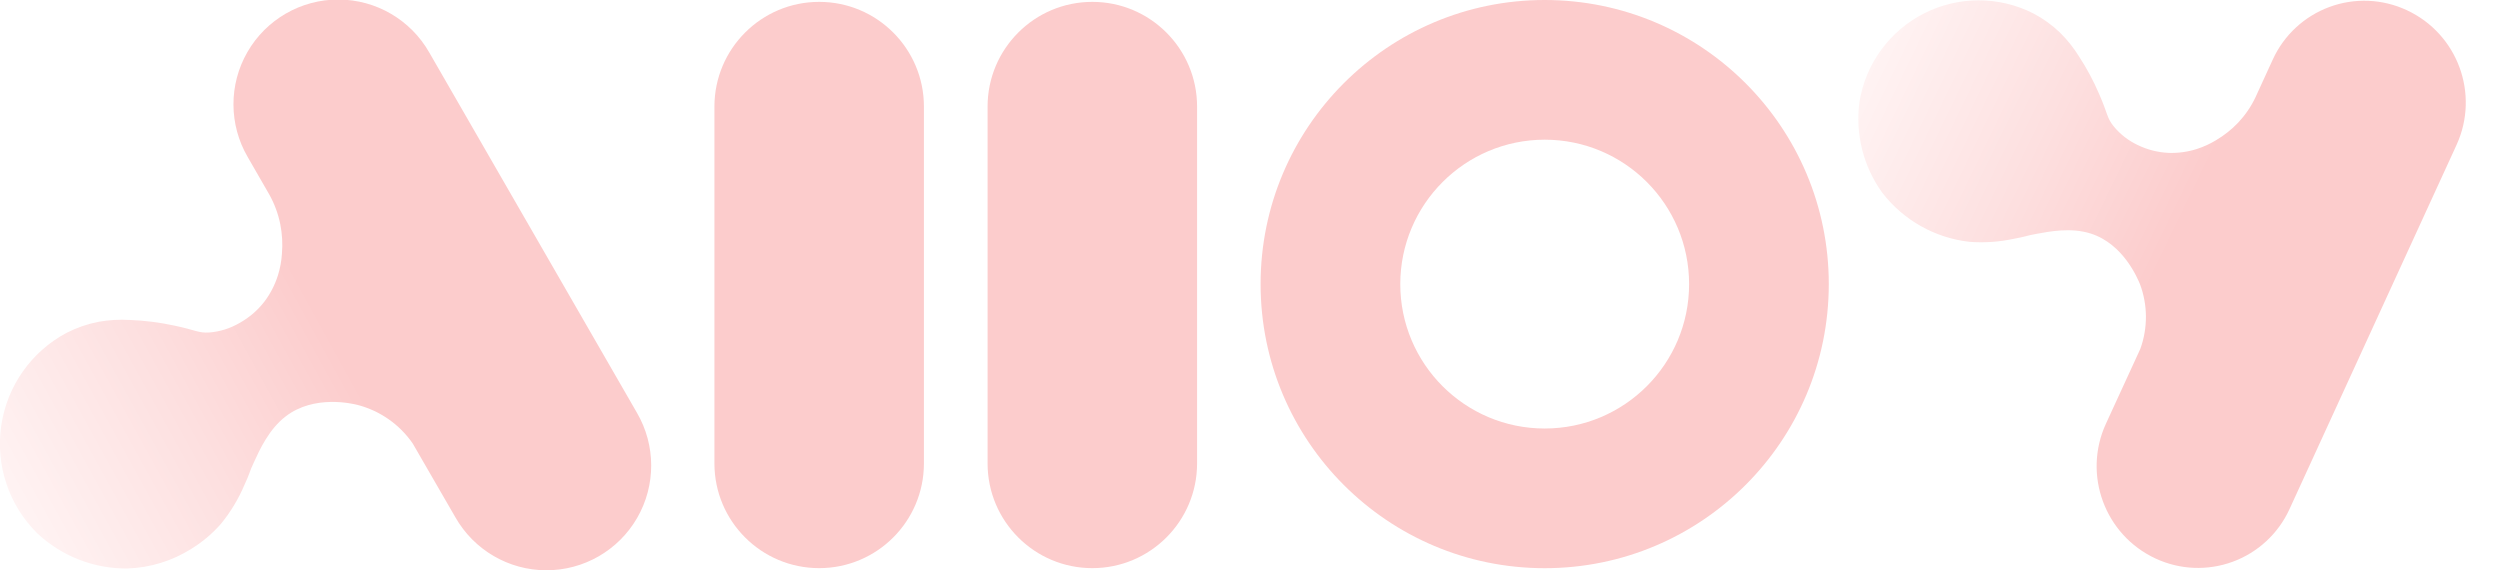
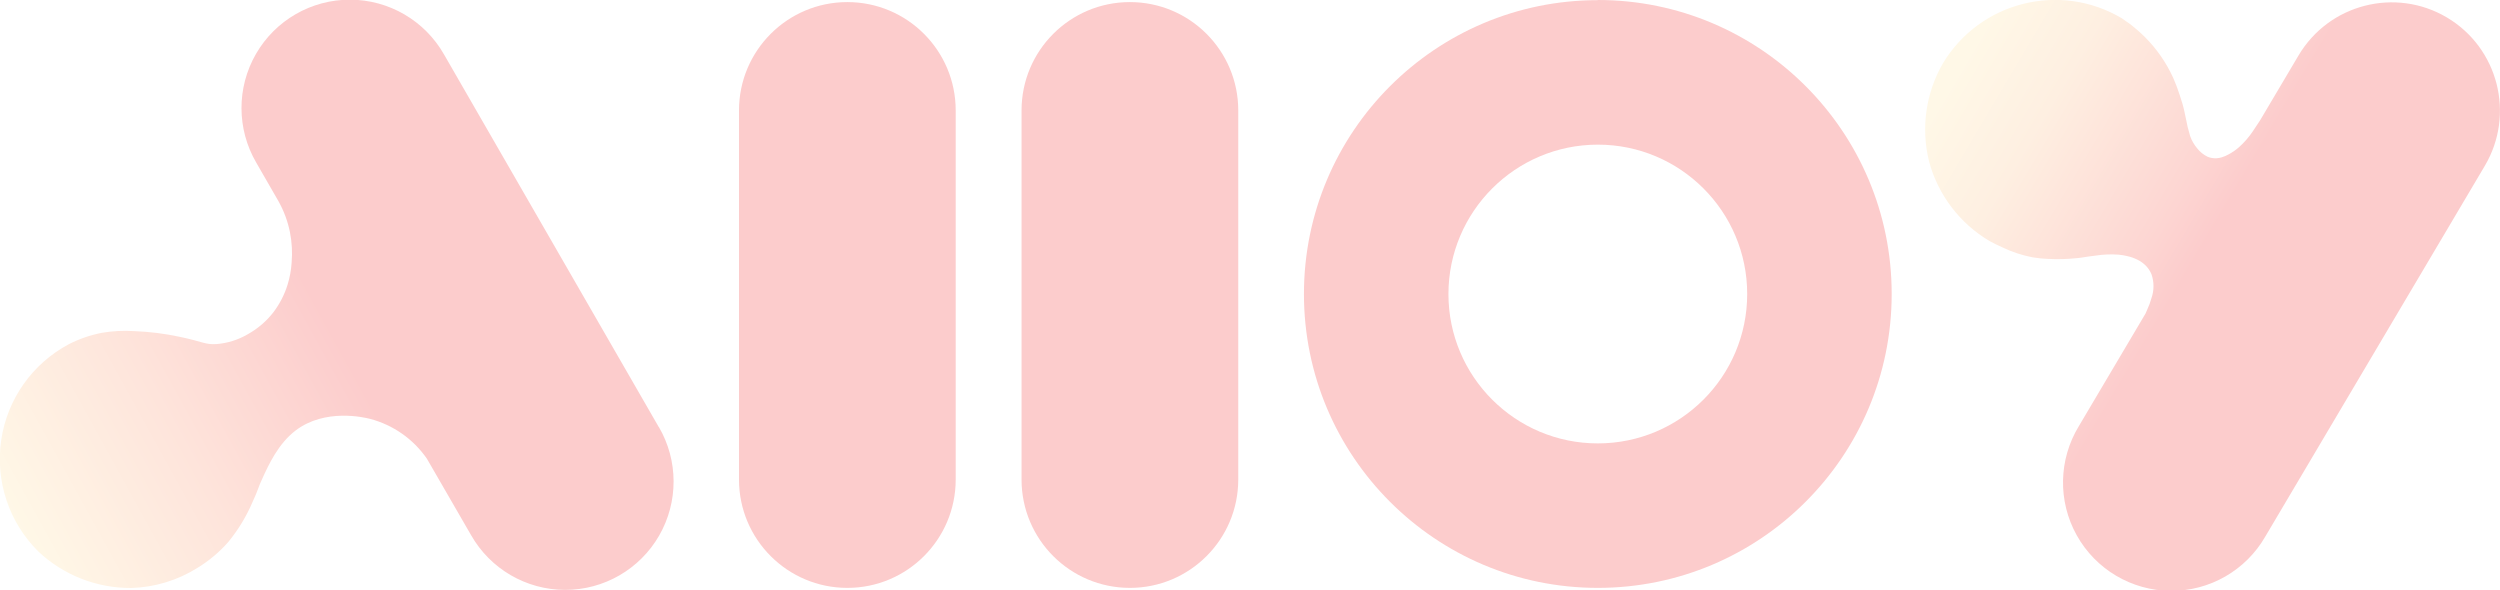
- <svg xmlns="http://www.w3.org/2000/svg" xmlns:xlink="http://www.w3.org/1999/xlink" id="Layer_1" data-name="Layer 1" viewBox="0 0 507.4 115.65">
+ <svg xmlns="http://www.w3.org/2000/svg" id="Layer_1" data-name="Layer 1" viewBox="0 0 490.53 115.73">
  <defs>
    <style>.cls-1{fill:#fccccc;}.cls-2{fill:url(#linear-gradient);}.cls-3{fill:url(#linear-gradient-2);}</style>
-     <linearGradient id="linear-gradient" x1="4.09" y1="104.96" x2="107.17" y2="48.26" gradientUnits="userSpaceOnUse">
-       <stop offset="0" stop-color="#fff3f3" />
-       <stop offset="0.34" stop-color="#fddfdf" />
+     <linearGradient id="linear-gradient" x1="4.09" y1="104.99" x2="107.17" y2="48.29" gradientUnits="userSpaceOnUse">
+       <stop offset="0" stop-color="#fff8e7" />
+       <stop offset="0.31" stop-color="#fee4db" />
      <stop offset="0.62" stop-color="#fccccc" />
    </linearGradient>
-     <linearGradient id="linear-gradient-2" x1="373.28" y1="92.74" x2="476.5" y2="35.97" gradientTransform="matrix(0.56, 0.79, -0.79, 0.56, 242.28, -330.41)" xlink:href="#linear-gradient" />
+     <linearGradient id="linear-gradient-2" x1="381.1" y1="18.59" x2="467.49" y2="69.81" gradientUnits="userSpaceOnUse">
+       <stop offset="0" stop-color="#fff8e7" />
+       <stop offset="0.19" stop-color="#feefe1" />
+       <stop offset="0.5" stop-color="#fdd5d2" />
+       <stop offset="0.59" stop-color="#fccccc" />
+     </linearGradient>
  </defs>
-   <path class="cls-1" d="M166.27,115.31A21.26,21.26,0,0,1,145,94.06V21.64a21.26,21.26,0,1,1,42.52,0V94.06A21.26,21.26,0,0,1,166.27,115.31Z" />
-   <path class="cls-1" d="M221.7,115.31a21.26,21.26,0,0,1-21.26-21.26V21.64a21.26,21.26,0,0,1,42.52,0V94.06A21.26,21.26,0,0,1,221.7,115.31Z" />
-   <path class="cls-1" d="M313.51,28.35a29.31,29.31,0,1,1-29.31,29.31,29.34,29.34,0,0,1,29.31-29.31m0-28.35a57.66,57.66,0,1,0,57.66,57.66A57.66,57.66,0,0,0,313.51,0Z" />
-   <path class="cls-2" d="M129.27,83.77,87.12,10.65A21.26,21.26,0,1,0,50.28,31.88l4.37,7.59a20.84,20.84,0,0,1,2.24,6.05,21.59,21.59,0,0,1,.33,6,18.71,18.71,0,0,1-.8,4.33,17.59,17.59,0,0,1-2.76,5.37,16.53,16.53,0,0,1-5.06,4.34,14.41,14.41,0,0,1-6.08,1.92c-2.3.15-2.67-.47-7.25-1.42a51.72,51.72,0,0,0-8.94-1.12,26.89,26.89,0,0,0-6.31.37,24.46,24.46,0,0,0-6.48,2.23,25.53,25.53,0,0,0-6,40.68,26.35,26.35,0,0,0,18.25,7.16,25.85,25.85,0,0,0,13.06-4,26.15,26.15,0,0,0,5.94-5,32.33,32.33,0,0,0,4.81-7.94c1.11-2.35,1-2.65,1.88-4.5,1.25-2.74,3.13-6.86,6.54-9.46,5.77-4.4,13.48-2.57,14.58-2.29A19.6,19.6,0,0,1,83.76,90L92.43,105a21.26,21.26,0,1,0,36.84-21.23Z" />
-   <path class="cls-3" d="M464.65,103.39l33.94-74a20.67,20.67,0,0,0-10.1-27.32,20.41,20.41,0,0,0-27.2,10l-3.52,7.68a20,20,0,0,1-3.51,5.14,20.67,20.67,0,0,1-4.5,3.57,17.92,17.92,0,0,1-3.86,1.77,16.91,16.91,0,0,1-5.77.8,16,16,0,0,1-6.25-1.59A14,14,0,0,1,429,25.65c-1.41-1.74-1.13-2.37-2.94-6.53a50.42,50.42,0,0,0-4.12-7.69,26.21,26.21,0,0,0-3.82-4.79,23.8,23.8,0,0,0-5.38-3.89A24.51,24.51,0,0,0,377.4,20.66,25.64,25.64,0,0,0,382,39.08a26,26,0,0,0,17.71,10,31.11,31.11,0,0,0,8.93-.6c2.47-.43,2.66-.66,4.59-1,2.85-.53,7.15-1.34,11.1-.08,6.69,2.12,9.56,9.24,10,10.27a19,19,0,0,1,.07,13.14l-7,15.23a20.67,20.67,0,0,0,10.1,27.32A20.41,20.41,0,0,0,464.65,103.39Z" />
+   <path class="cls-1" d="M166.27,115.35A21.26,21.26,0,0,1,145,94.09V21.67a21.26,21.26,0,1,1,42.52,0V94.09A21.26,21.26,0,0,1,166.27,115.35Z" />
+   <path class="cls-1" d="M221.7,115.35a21.26,21.26,0,0,1-21.26-21.26V21.67a21.26,21.26,0,0,1,42.52,0V94.09A21.26,21.26,0,0,1,221.7,115.35Z" />
+   <path class="cls-1" d="M313.51,28.38a29.31,29.31,0,1,1-29.31,29.31,29.34,29.34,0,0,1,29.31-29.31m0-28.35a57.66,57.66,0,1,0,57.66,57.66A57.66,57.66,0,0,0,313.51,0Z" />
+   <path class="cls-2" d="M129.27,83.81,87.12,10.68A21.26,21.26,0,1,0,50.28,31.91l4.37,7.59a20.84,20.84,0,0,1,2.24,6.05,21.59,21.59,0,0,1,.33,6,18.71,18.71,0,0,1-.8,4.33,17.59,17.59,0,0,1-2.76,5.37,16.53,16.53,0,0,1-5.06,4.34,14.41,14.41,0,0,1-6.08,1.92c-2.3.15-2.67-.47-7.25-1.42a51.72,51.72,0,0,0-8.94-1.12A26.89,26.89,0,0,0,20,65.3a24.46,24.46,0,0,0-6.48,2.23,25.53,25.53,0,0,0-6,40.68,26.35,26.35,0,0,0,18.25,7.16,25.85,25.85,0,0,0,13.06-4,26.15,26.15,0,0,0,5.94-5,32.33,32.33,0,0,0,4.81-7.94c1.11-2.35,1-2.65,1.88-4.5,1.25-2.74,3.13-6.86,6.54-9.46,5.77-4.4,13.48-2.57,14.58-2.29A19.6,19.6,0,0,1,83.76,90L92.43,105a21.26,21.26,0,1,0,36.84-21.23Z" />
+   <path class="cls-3" d="M480.1,3.42A21.26,21.26,0,0,0,451,10.88l-7.56,12.76c-.44.68-.91,1.39-1.4,2.11a16.51,16.51,0,0,1-2.79,3.19,10.85,10.85,0,0,1-1.86,1.29,6.55,6.55,0,0,1-1.53.66A4.18,4.18,0,0,1,434,31a4,4,0,0,1-.86-.25,5.83,5.83,0,0,1-2-1.61,7.8,7.8,0,0,1-1.41-2.44,29.9,29.9,0,0,1-.86-3.57c-.25-1.19-.24-1.19-.36-1.69s-.33-1.34-.84-2.83a33.66,33.66,0,0,0-1.27-3.35,27.42,27.42,0,0,0-5.55-8c-.94-.93-1.82-1.66-2.5-2.22S416.85,4,416.35,3.6a25.67,25.67,0,0,0-35.11,8.8,25.93,25.93,0,0,0-2.72,19.33A26,26,0,0,0,390.38,47.3c.61.33,1.51.8,2.64,1.3a24.35,24.35,0,0,0,5.8,1.89,23.21,23.21,0,0,0,3,.31,36.43,36.43,0,0,0,5.8-.16c1.36-.14,1.1-.19,3.58-.49a19.72,19.72,0,0,1,4.53-.18,11.68,11.68,0,0,1,1.69.29,8.21,8.21,0,0,1,1.92.67,5.92,5.92,0,0,1,1.89,1.41,5.45,5.45,0,0,1,.92,1.48,7.11,7.11,0,0,1,0,4.65,13.87,13.87,0,0,1-.85,2.31l-.32.74-13.09,22.1a21.26,21.26,0,1,0,36.58,21.67l43.08-72.75A21.26,21.26,0,0,0,480.1,3.42Z" />
</svg>
